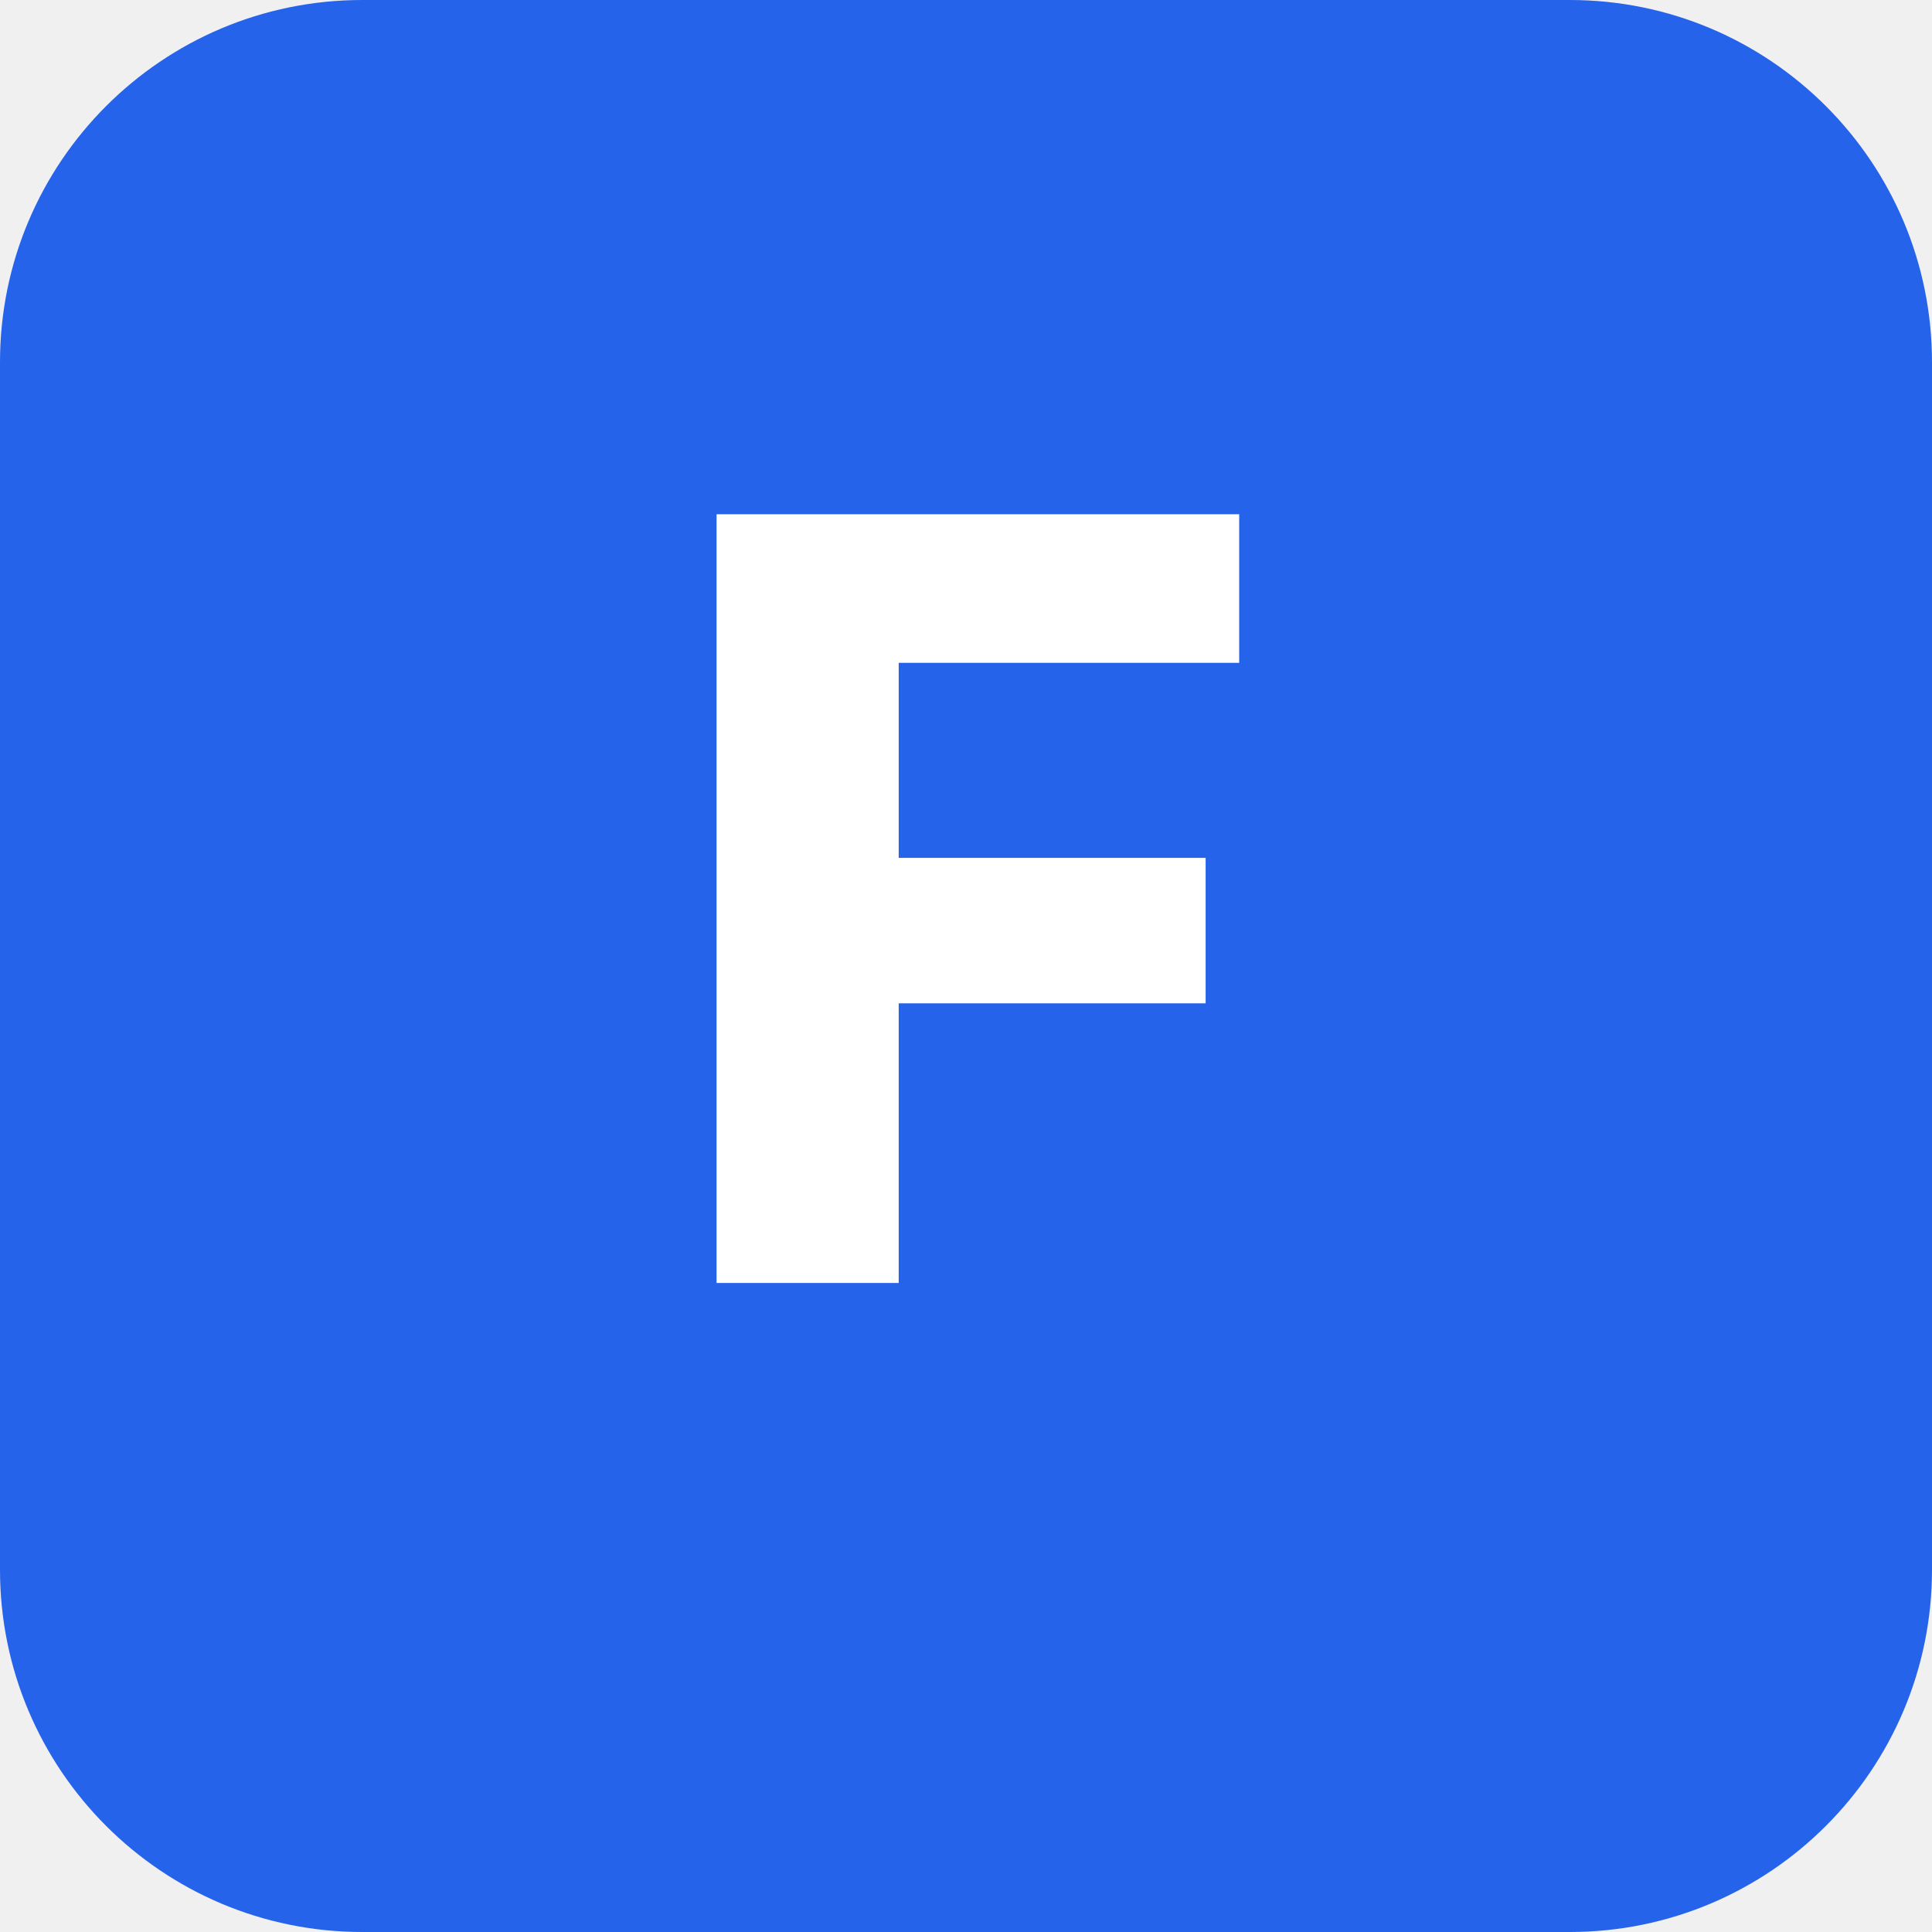
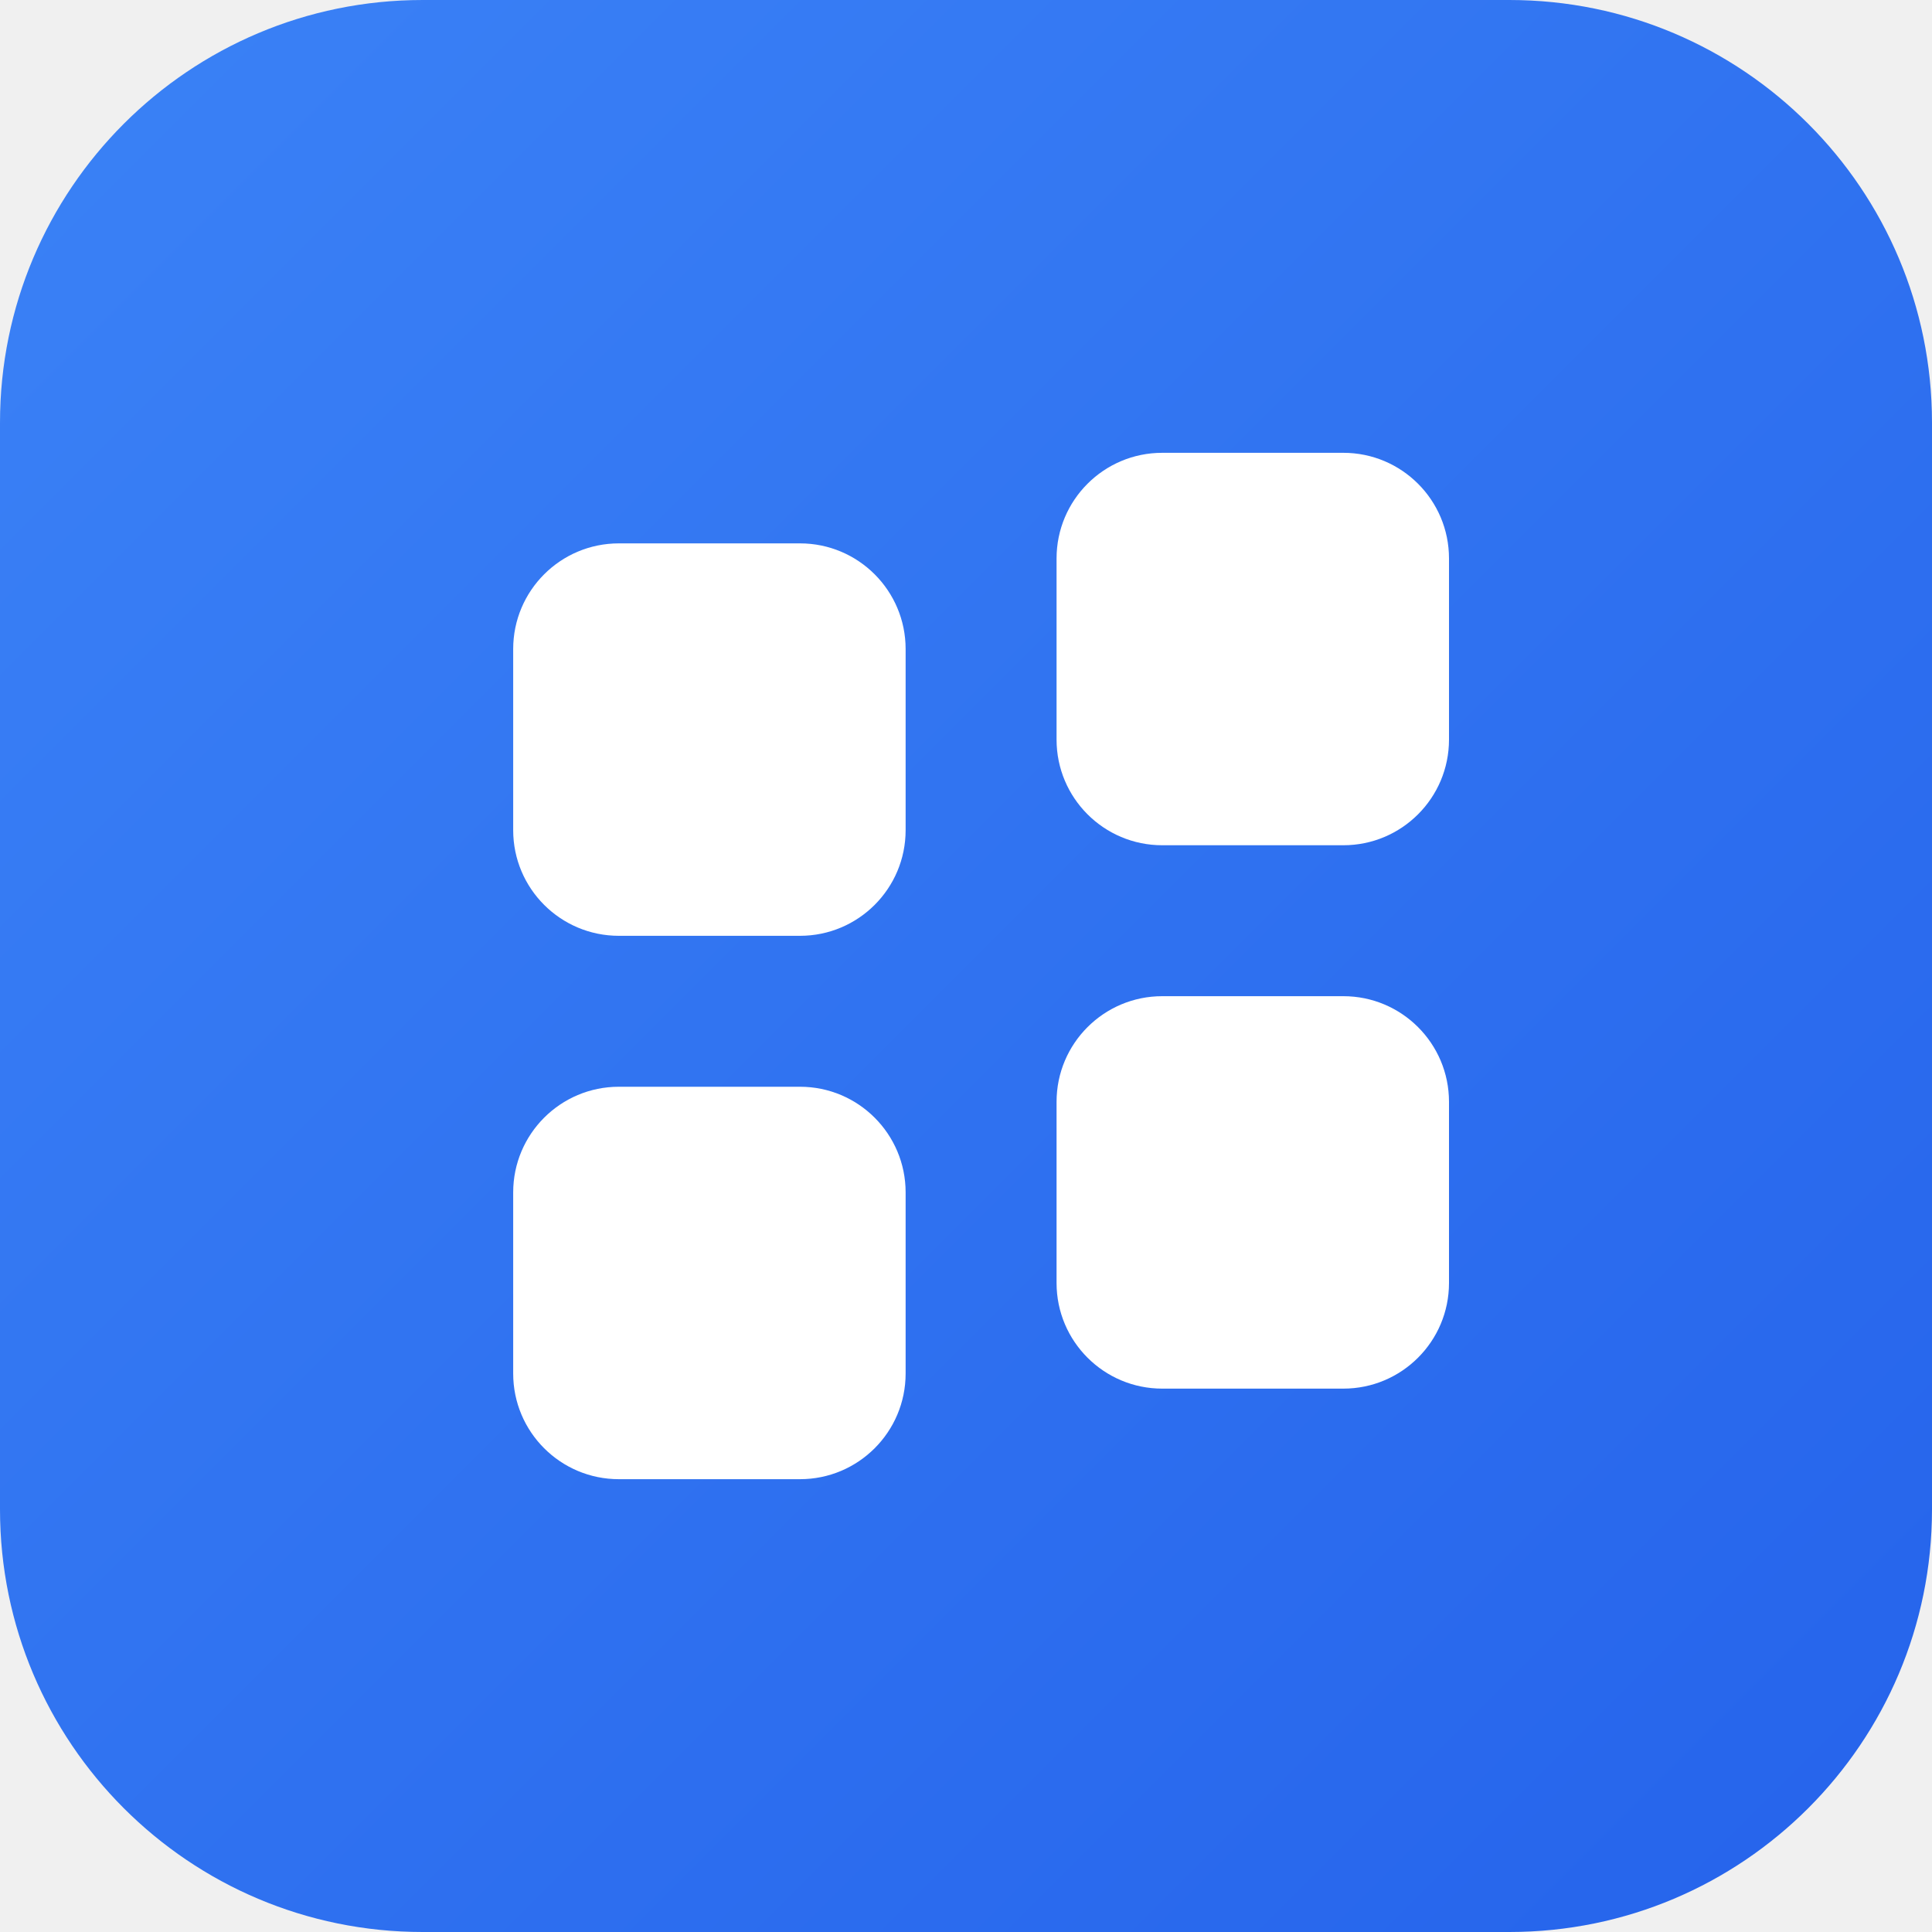
- <svg xmlns="http://www.w3.org/2000/svg" viewBox="0 0 512 512">
-   <rect width="512" height="512" rx="96" fill="#2563eb" />
-   <text x="256" y="340" font-family="-apple-system, BlinkMacSystemFont, sans-serif" font-weight="800" font-size="280" fill="white" text-anchor="middle">F</text>
+ <svg xmlns="http://www.w3.org/2000/svg" viewBox="0 0 64 64" role="img" aria-label="FreeAppStore">
+   <defs>
+     <linearGradient id="brand-fas" x1="0" y1="0" x2="1" y2="1">
+       <stop stop-color="#3b82f6" />
+       <stop offset="1" stop-color="#2563eb" />
+     </linearGradient>
+   </defs>
+   <rect width="64" height="64" rx="14" fill="url(#brand-fas)" />
+   <g fill="#ffffff" color="#ffffff">
+     <rect x="17" y="18" width="13" height="13" rx="3.5" />
+     <rect x="35" y="15" width="13" height="13" rx="3.5" />
+     <rect x="17" y="36" width="13" height="13" rx="3.5" />
+     <rect x="35" y="33" width="13" height="13" rx="3.5" />
+   </g>
</svg>
